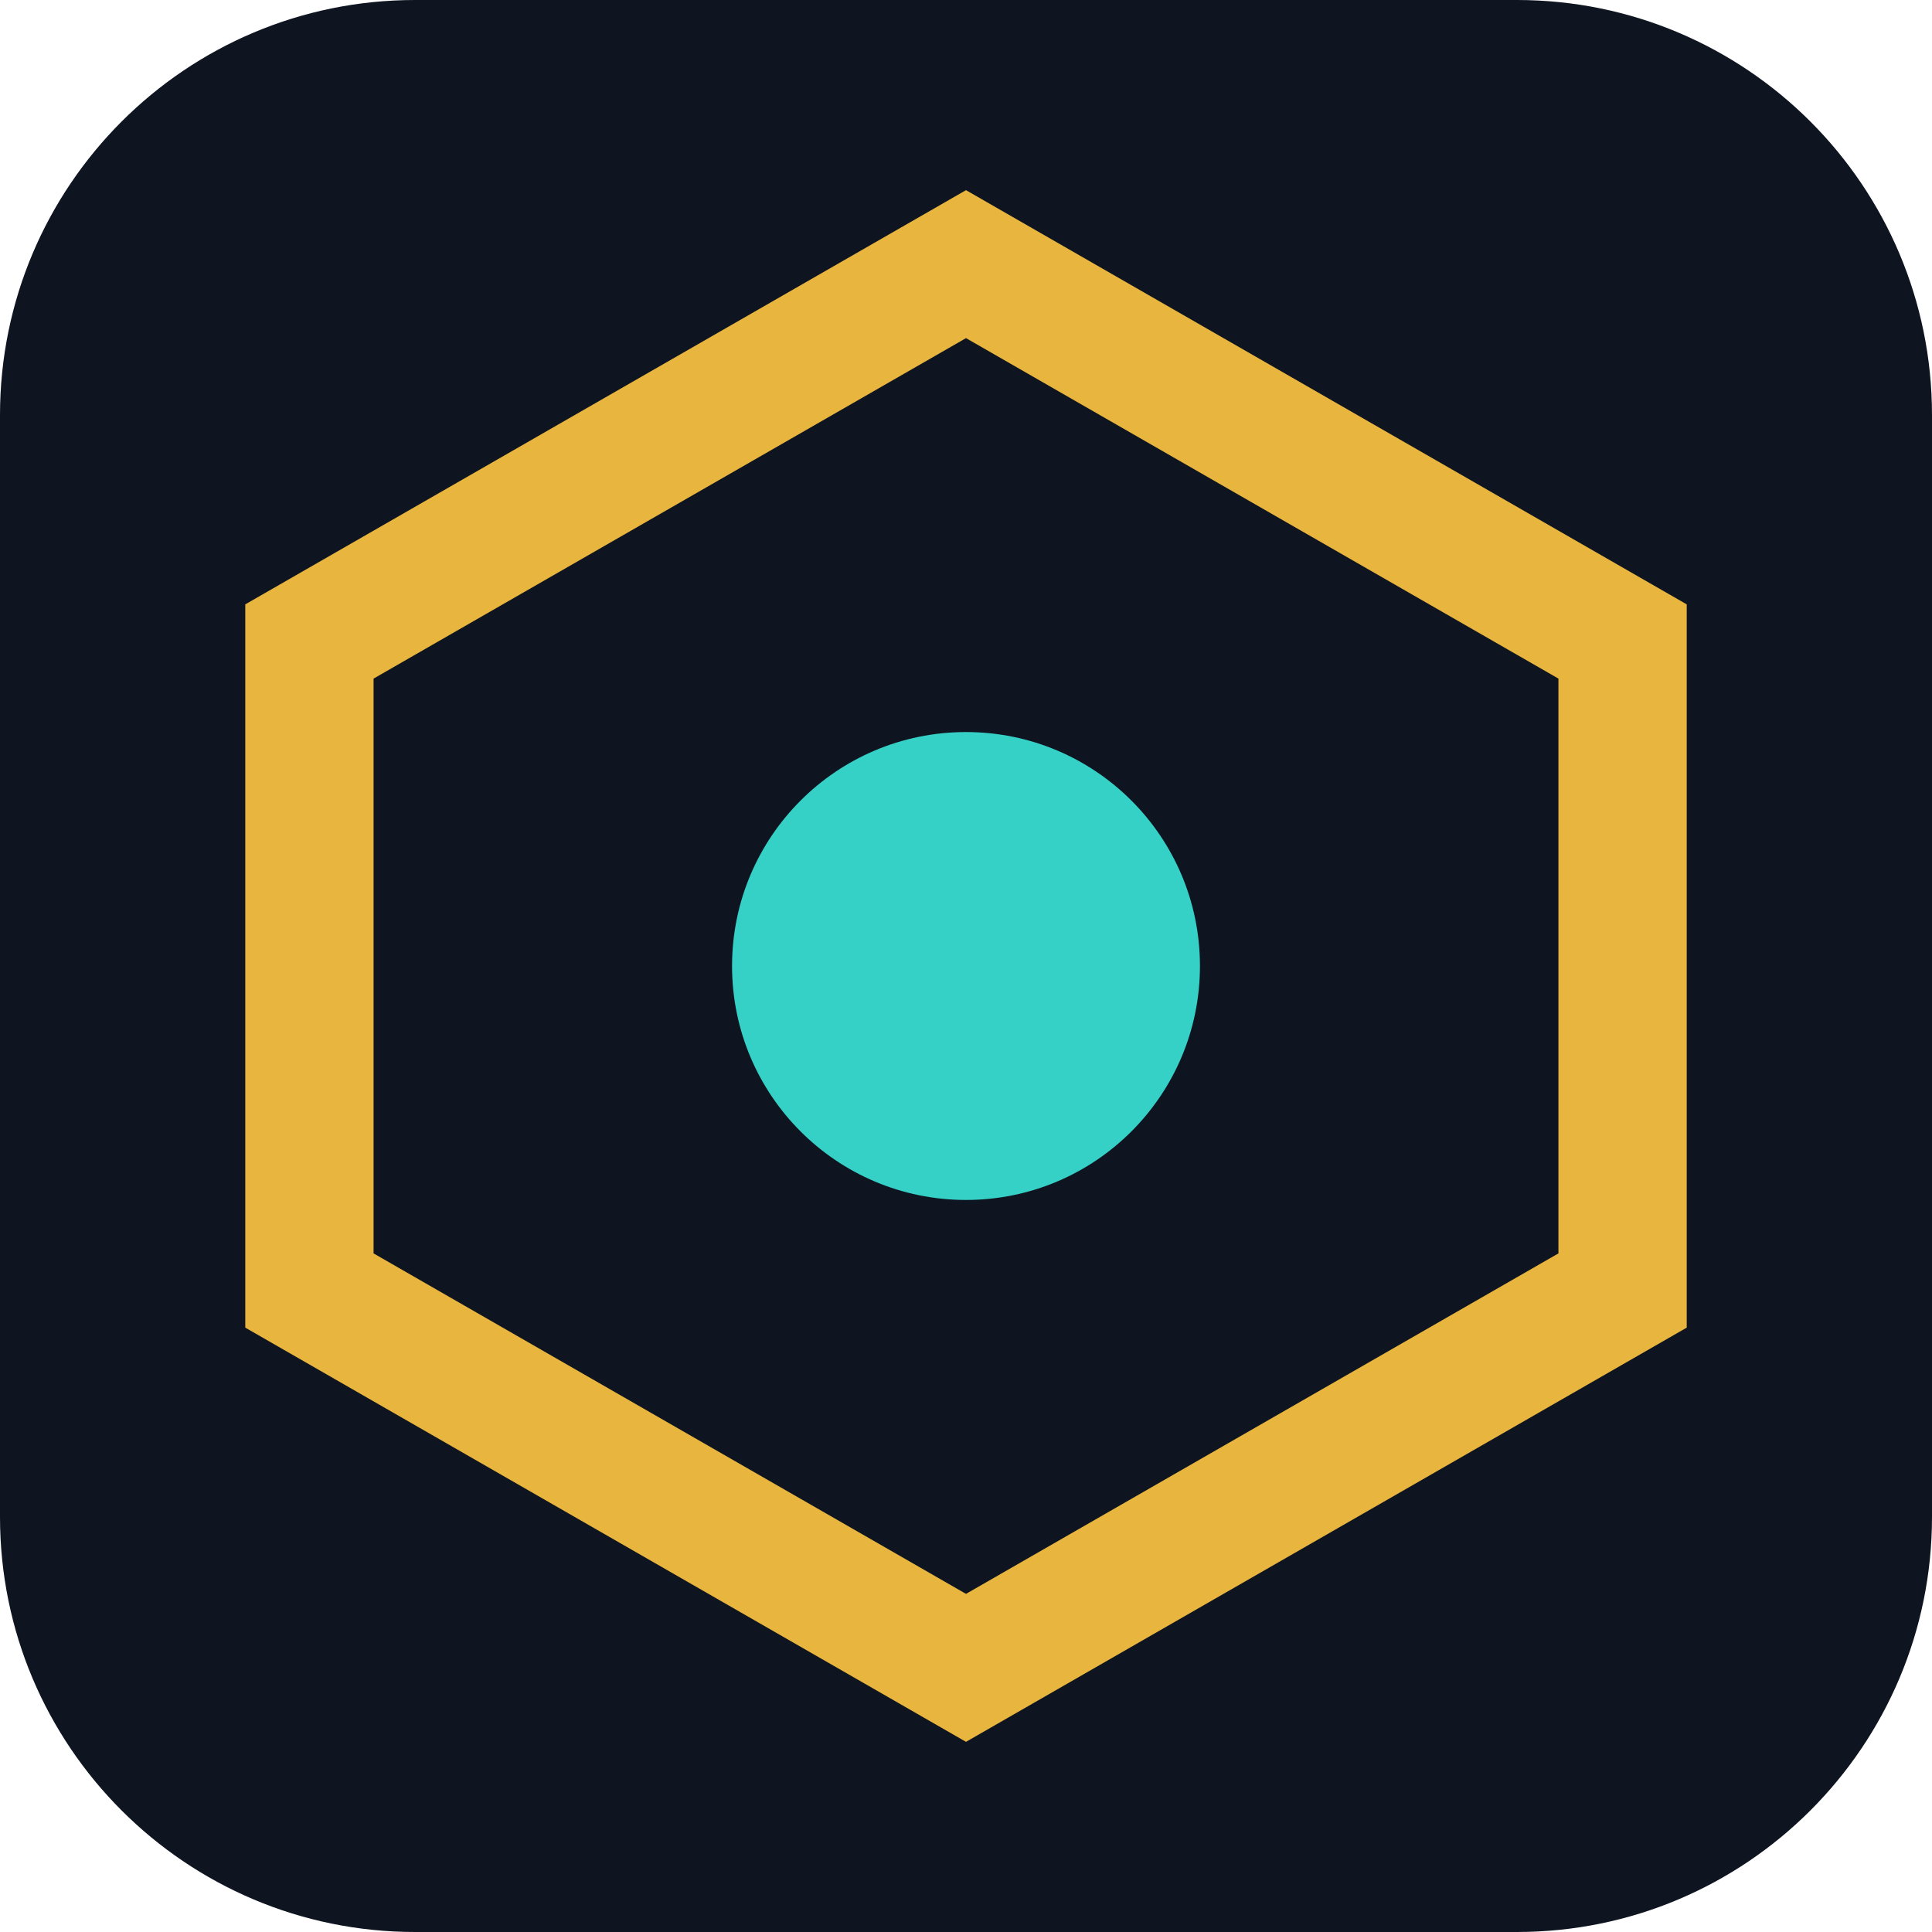
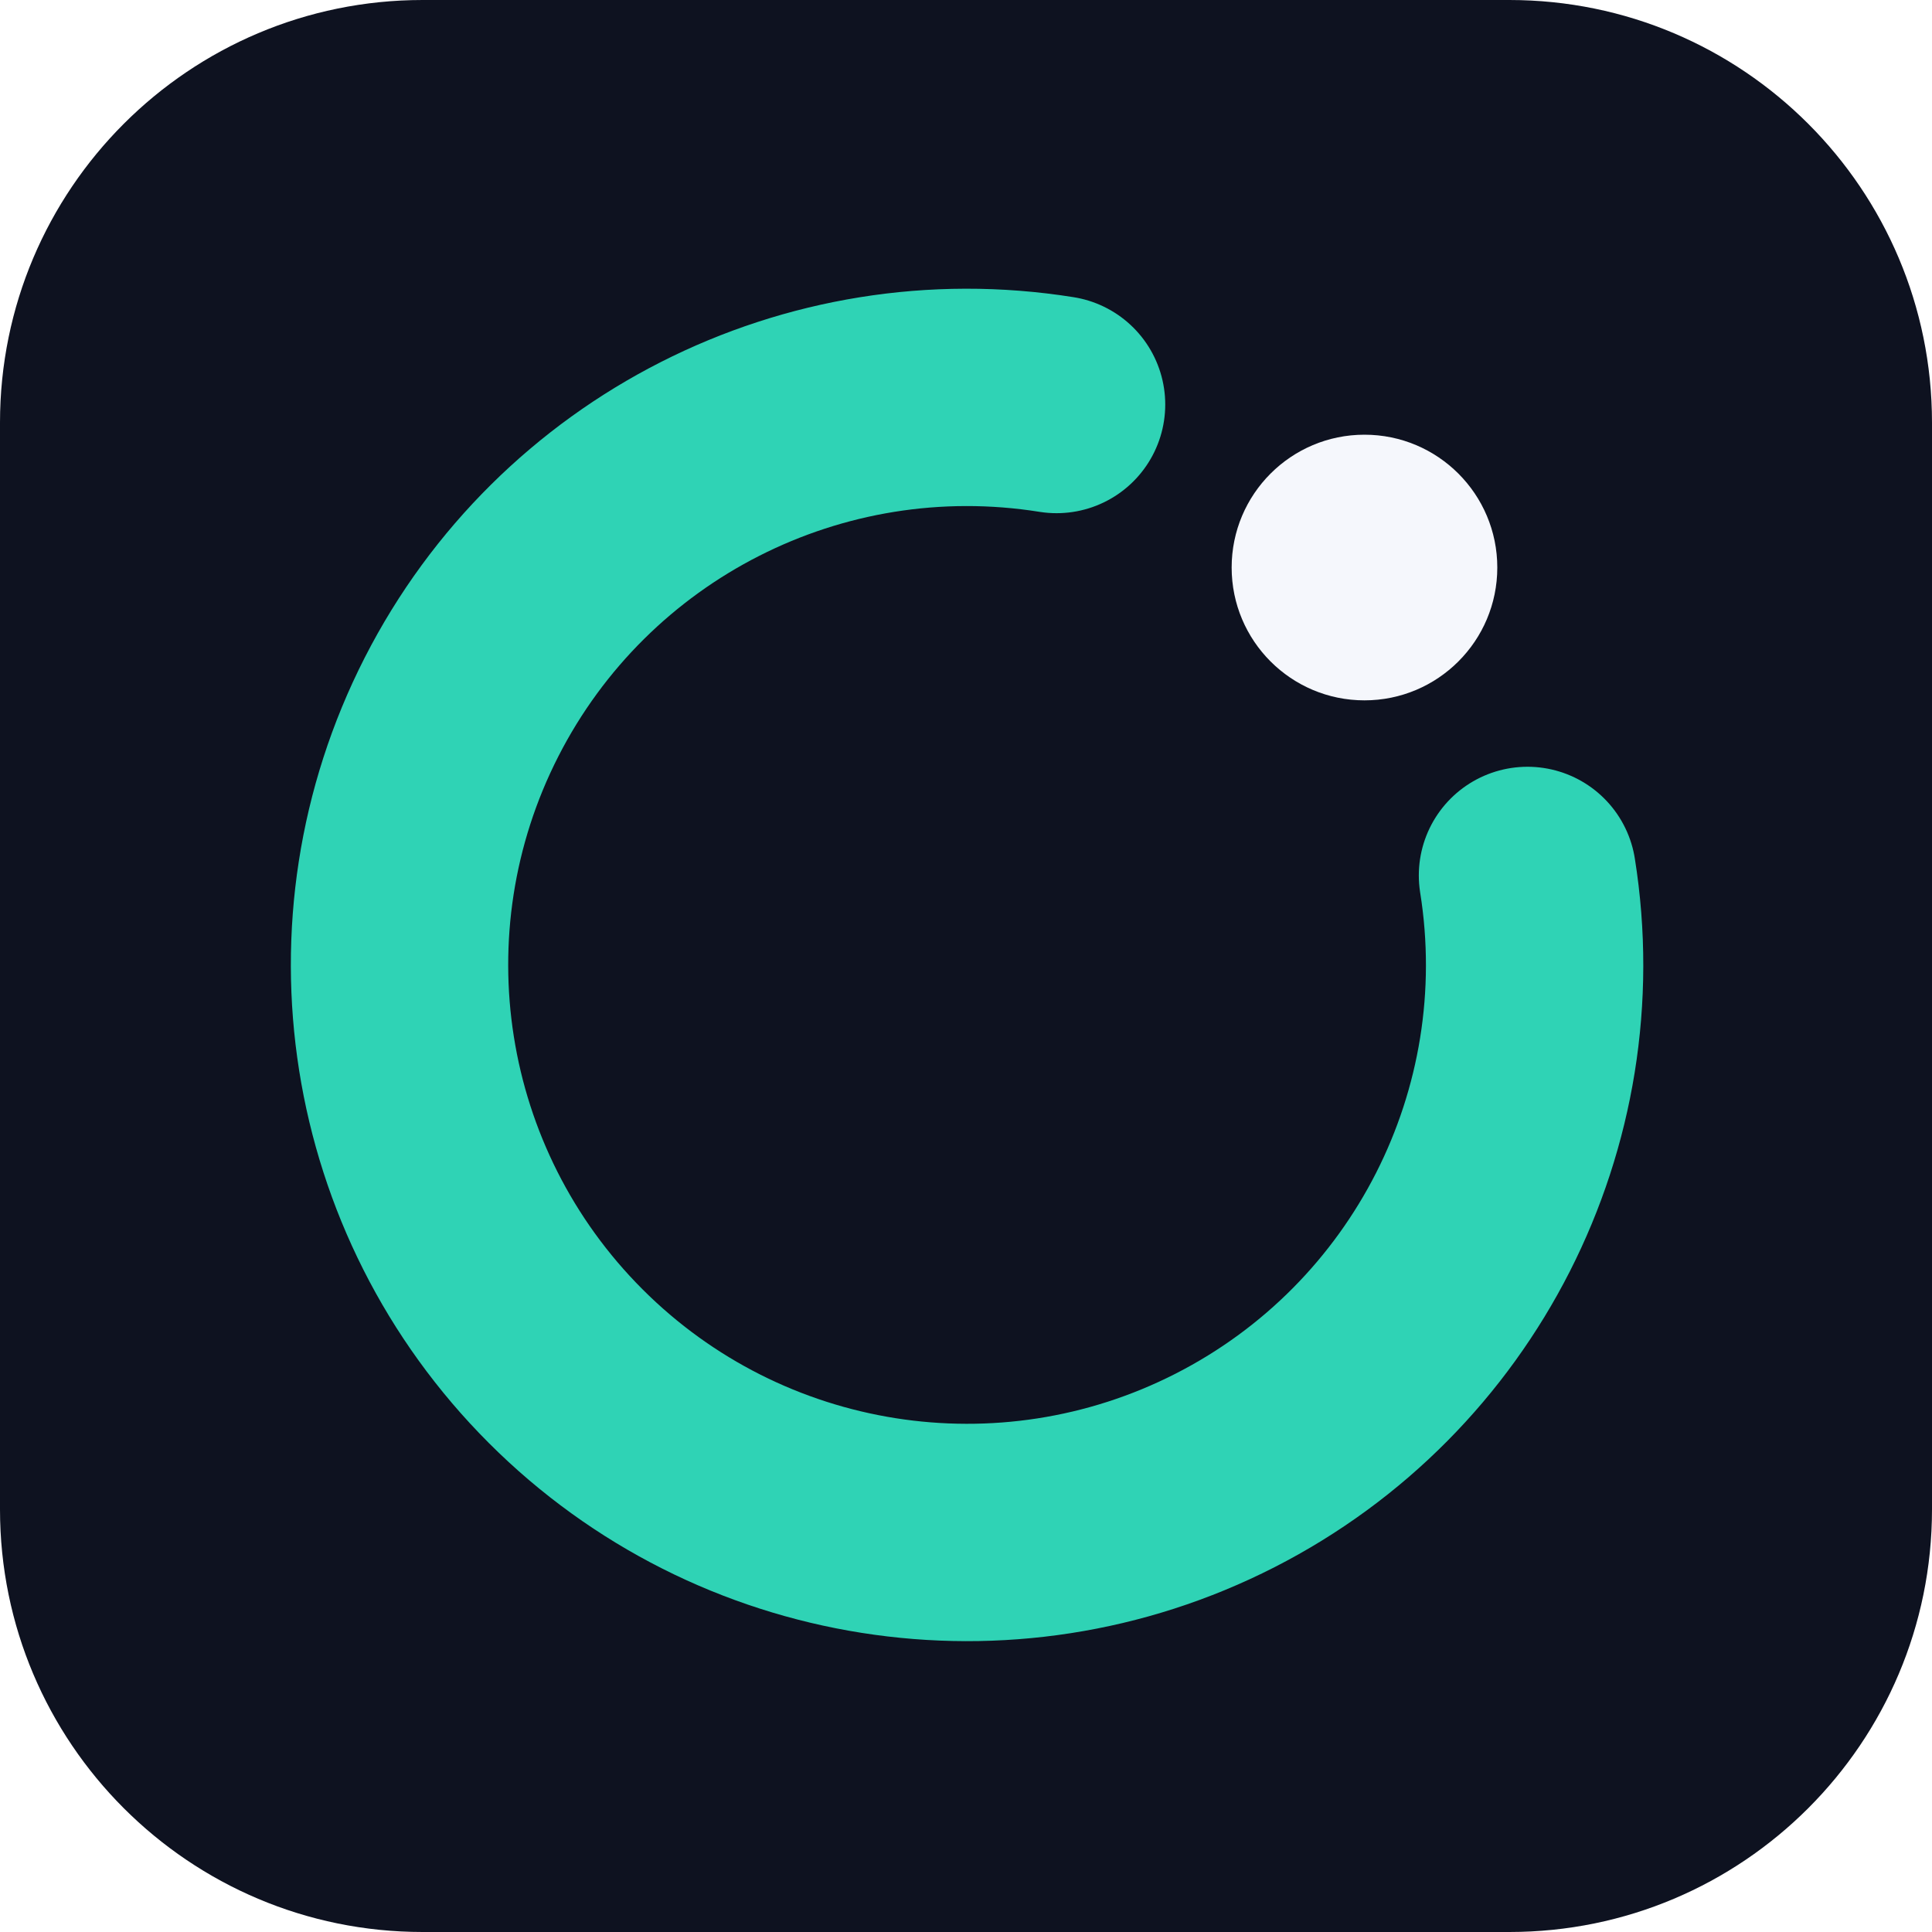
- <svg xmlns="http://www.w3.org/2000/svg" viewBox="0 0 512 512">
-   <rect width="512" height="512" rx="110" fill="#0e1420" />
-   <path d="M256 70 430 170v172L256 442 82 342V170z" fill="none" stroke="#e8b53e" stroke-width="34" />
-   <circle cx="256" cy="256" r="62" fill="#35d0c6" />
+ <svg xmlns="http://www.w3.org/2000/svg" viewBox="0 0 32 32">
+   <rect width="32" height="32" rx="7" fill="#0e1220" />
+   <path d="M25.3 14.5A9.4 9.4 0 1 1 17.5 6.7" fill="none" stroke="#2fd3b5" stroke-width="3.6" stroke-linecap="round" />
+   <circle cx="22.6" cy="9.4" r="2.2" fill="#f5f7fc" />
</svg>
